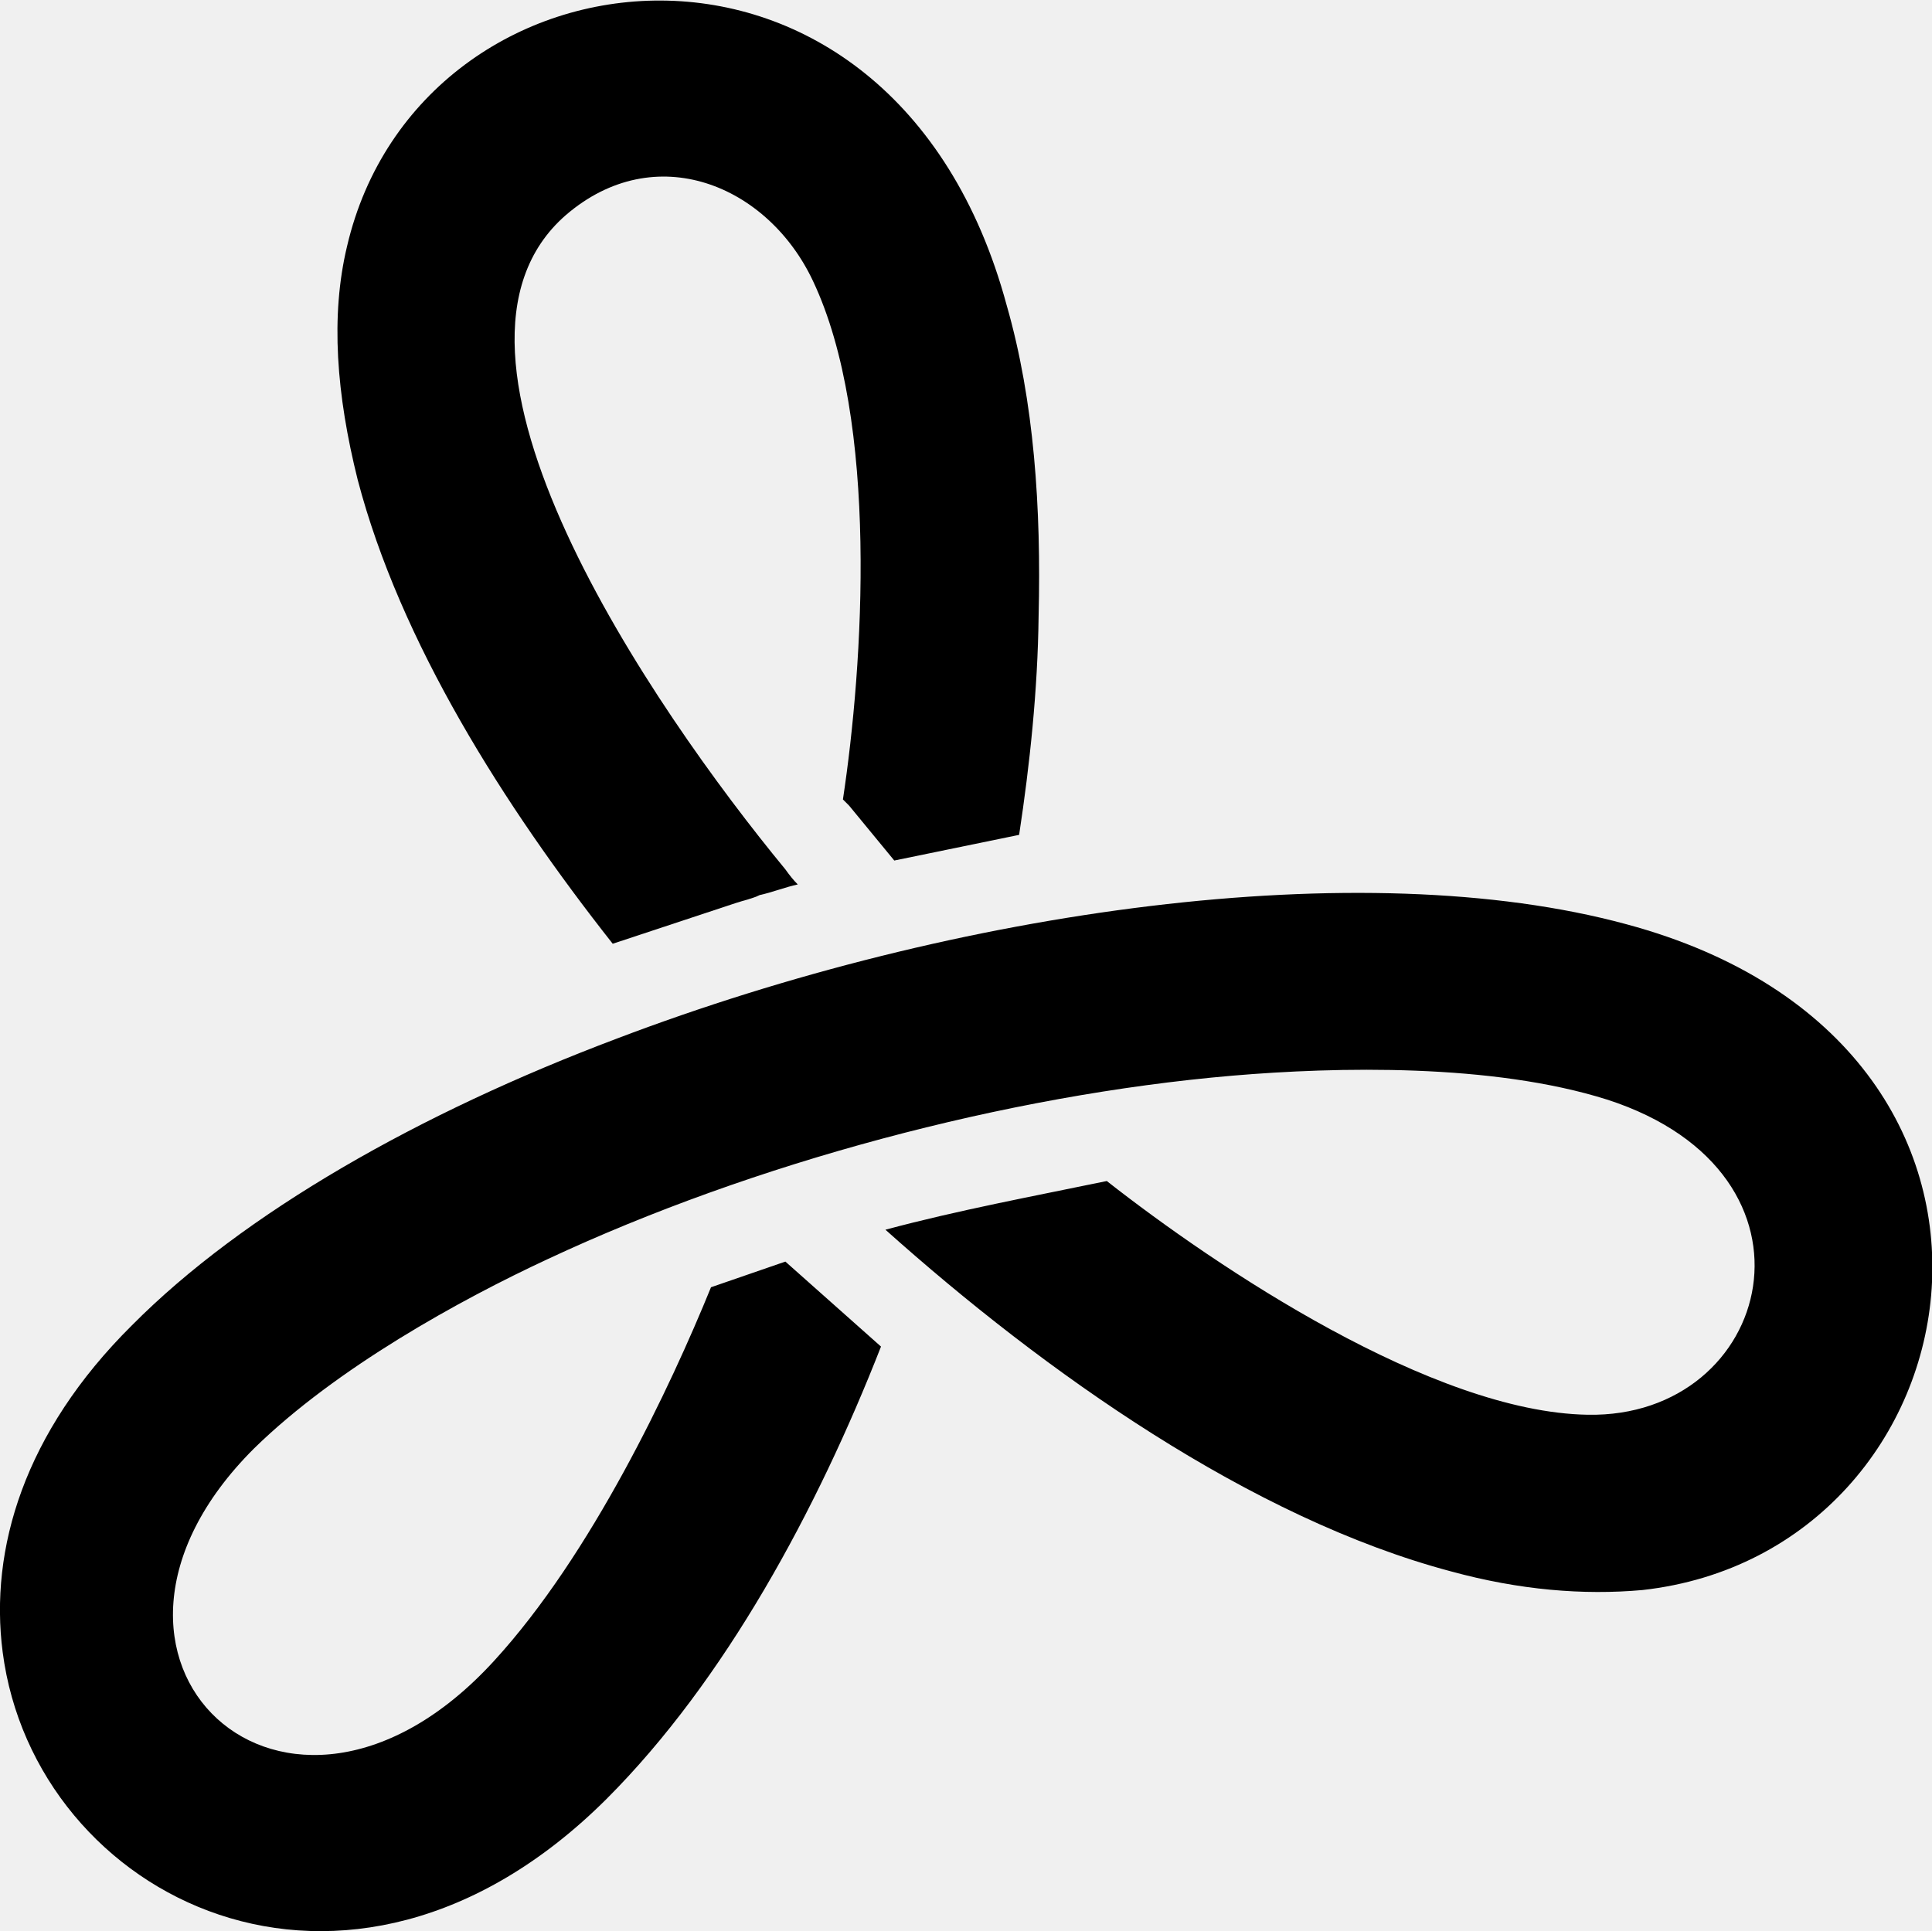
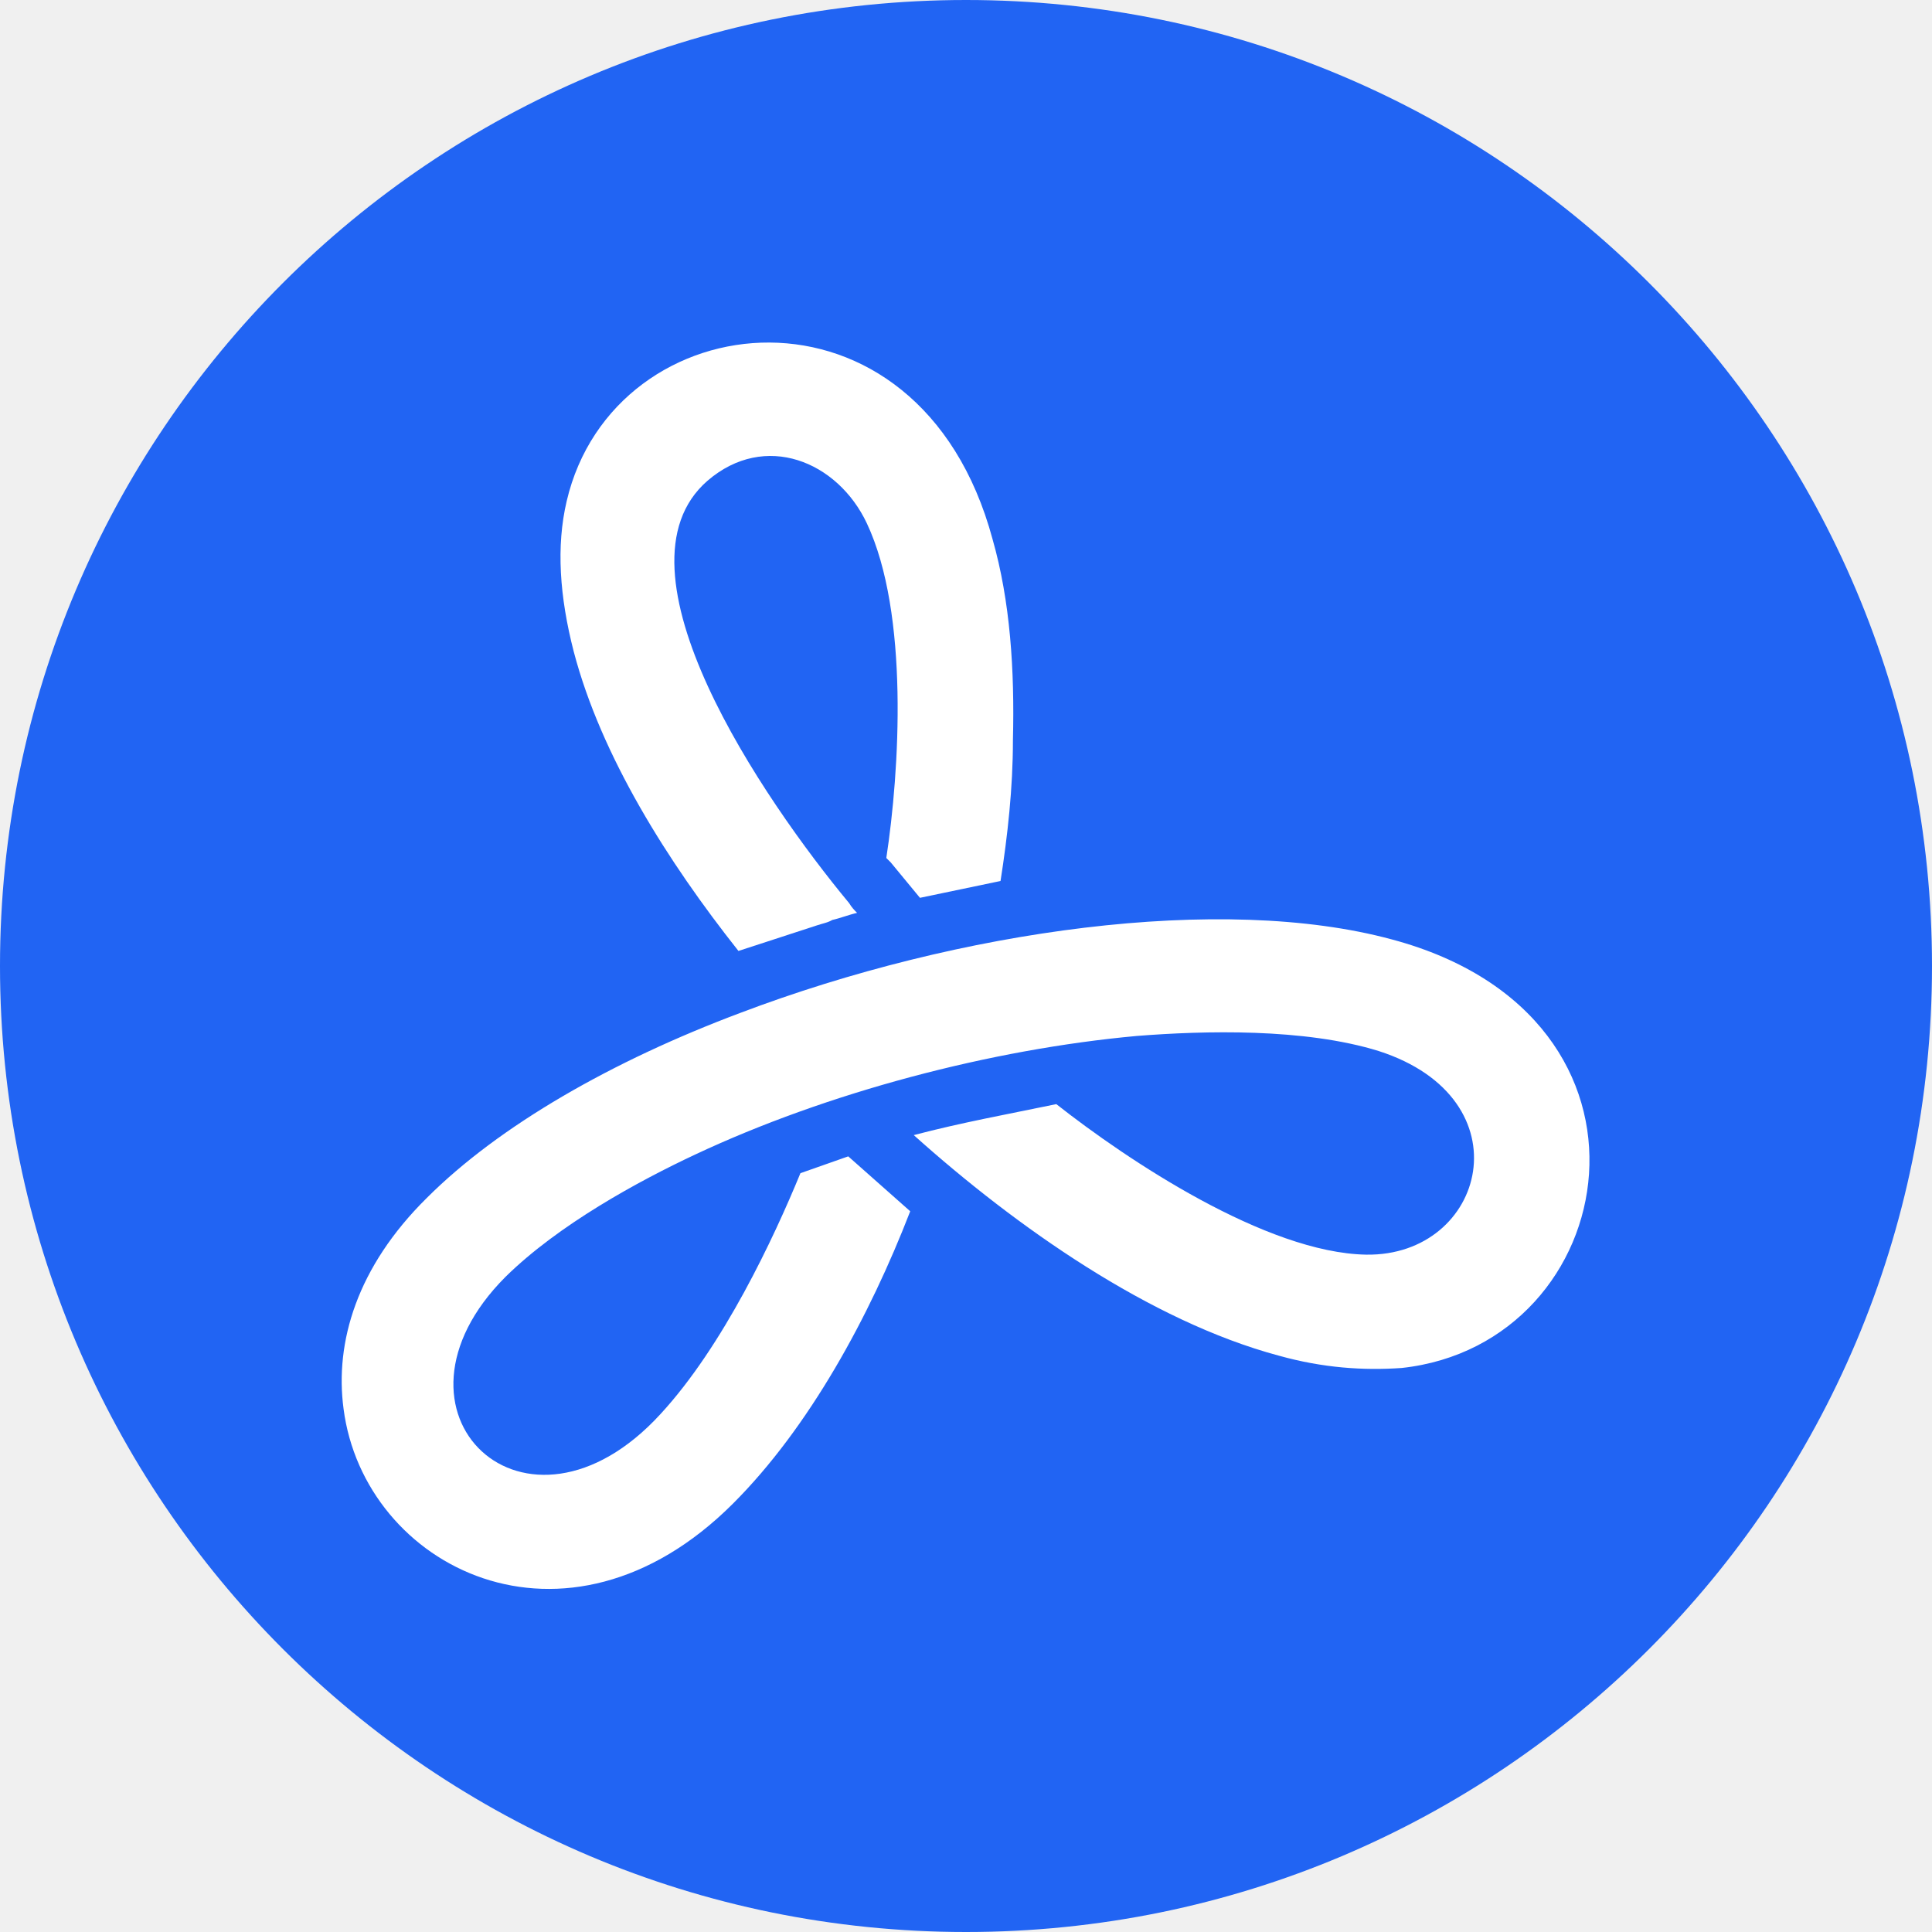
- <svg xmlns="http://www.w3.org/2000/svg" version="1.1" id="Layer_1" x="0px" y="0px" viewBox="0 0 218.2 218.1" style="enable-background:new 0 0 218.2 218.1;" xml:space="preserve">
+ <svg xmlns="http://www.w3.org/2000/svg" version="1.1" id="Layer_1" x="0px" y="0px" viewBox="0 0 218.2 218.2" style="enable-background:new 0 0 218.2 218.2;" xml:space="preserve">
+   <style type="text/css">
+ 	.st0{fill:#2164F3;}
+ 	.st1{fill:#FFFFFF;}
+ </style>
+   <circle class="st0" cx="109.1" cy="109.1" r="109.1" />
  <g>
    <g>
-       <path d="M183.7,104.4c-29.8-8.1-75.6-1.7-114,12.9c-22.3,8.4-42.2,19.7-54.8,32.4C2.7,161.8-1.2,175,0.3,186.6    c3.6,27.8,38.9,45.8,68.2,16.6c13.4-13.4,23.8-32.7,31-51.1l-10.8-9.6l-8.4,2.9c-4.6,11.3-13.5,30.2-24.5,42.2    c-23.5,25.7-50.9-0.3-27.1-24c9.3-9.1,23.3-16.8,33.2-21.4c23.1-10.8,51.7-18.5,77.3-20.7c11.8-1,29.3-1.4,42.3,2.7    c26,8.4,18.7,36-2.2,35.6c-17.5-0.3-41.8-16.6-54.3-26.4c-8.2,1.7-16.8,3.3-25,5.5c18,16.1,41.3,32.6,63.9,38.6    c7.7,2.1,14.9,2.7,21.6,2.1C224.1,175.3,234.6,118.1,183.7,104.4L183.7,104.4z" />
-       <path d="M83.1,102c0.9-0.3,1.9-0.5,2.7-0.9c1.4-0.3,2.9-0.9,4.3-1.2c-0.5-0.5-0.9-1-1.4-1.7C73.7,80,46.1,39.8,63.9,24.3    c10.1-8.7,22.8-3.4,27.9,7.4c7.5,15.8,5.7,43.4,3.4,58.6l0.7,0.7l5.1,6.2l14.1-2.9c1.2-7.9,2.1-16.3,2.2-24.7    c0.3-12.2-0.5-24.3-3.6-35.1c-12.9-47.8-66.3-41.8-74.5-6.7c-1.9,7.9-1.2,16.8,1.2,26.4c4.8,18.3,16.5,36.8,28.8,52.4L83.1,102    L83.1,102z" />
+       <path class="st1" d="M157.2,106.1c-19.2-5.2-48.8-1.1-73.6,8.3c-14.4,5.4-27.2,12.7-35.4,20.9c-7.9,7.8-10.4,16.3-9.4,23.8    c2.3,17.9,25.1,29.6,44,10.7c8.6-8.6,15.4-21.1,20-33l-7-6.2l-5.4,1.9c-3,7.3-8.7,19.5-15.8,27.2c-15.2,16.6-32.8-0.2-17.5-15.5    c6-5.9,15-10.8,21.4-13.8c14.9-7,33.4-11.9,49.9-13.4c7.6-0.6,18.9-0.9,27.3,1.7c16.8,5.4,12.1,23.2-1.4,23    c-11.3-0.2-27-10.7-35-17c-5.3,1.1-10.8,2.1-16.1,3.5c11.6,10.4,26.7,21,41.2,24.9c5,1.4,9.6,1.7,13.9,1.4    C183.3,151.8,190.1,114.9,157.2,106.1L157.2,106.1z" />
+       <path class="st1" d="M92.3,104.5c0.6-0.2,1.2-0.3,1.7-0.6c0.9-0.2,1.9-0.6,2.8-0.8c-0.3-0.3-0.6-0.6-0.9-1.1    c-9.7-11.7-27.5-37.7-16-47.7c6.5-5.6,14.7-2.2,18,4.8c4.8,10.2,3.7,28,2.2,37.8l0.5,0.5l3.3,4l9.1-1.9c0.8-5.1,1.4-10.5,1.4-15.9    c0.2-7.9-0.3-15.7-2.3-22.7c-8.3-30.8-42.8-27-48.1-4.3c-1.2,5.1-0.8,10.8,0.8,17c3.1,11.8,10.6,23.7,18.6,33.8L92.3,104.5    L92.3,104.5z" />
    </g>
  </g>
</svg>
